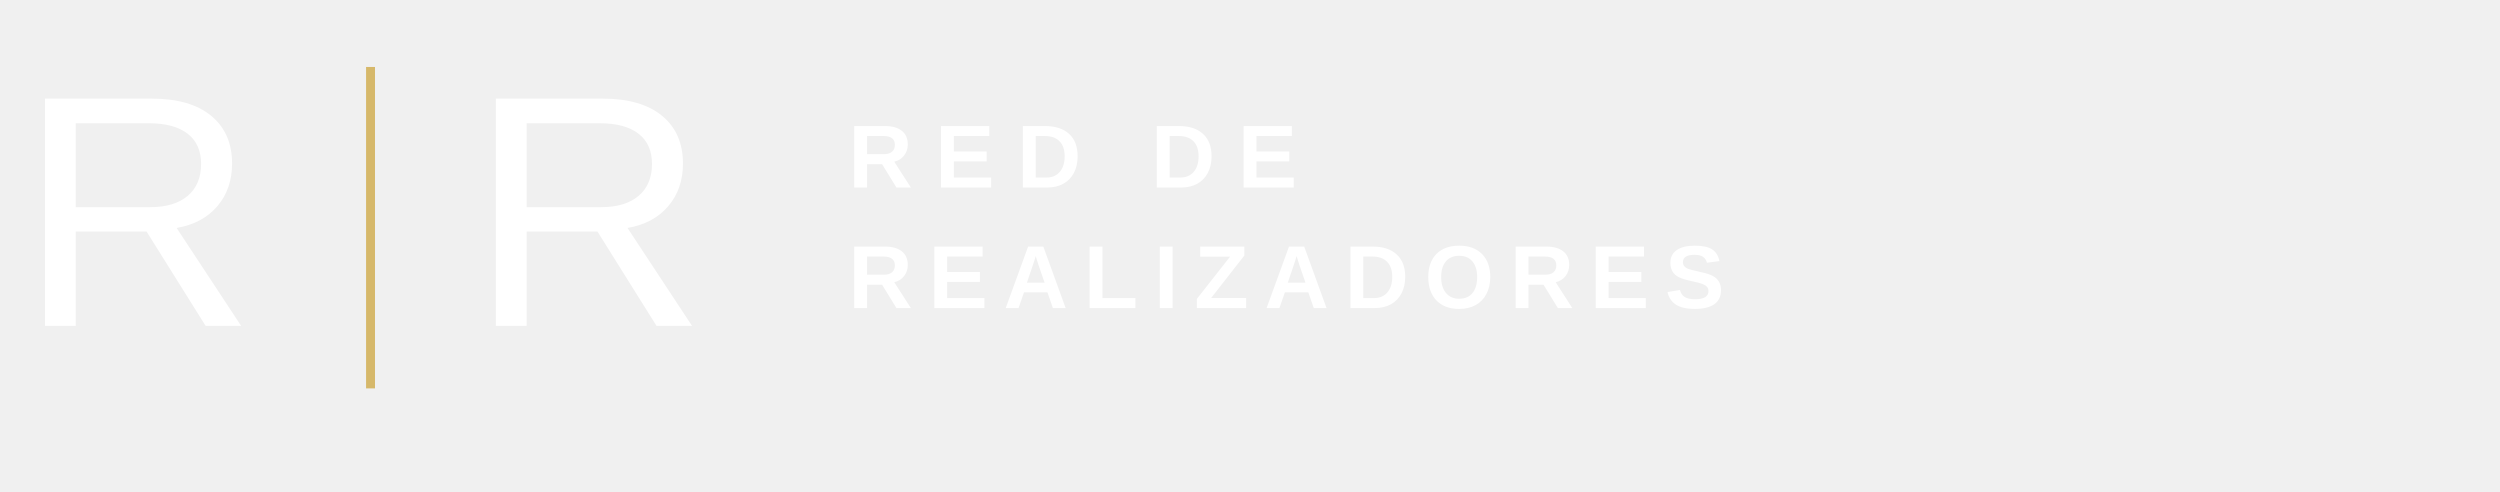
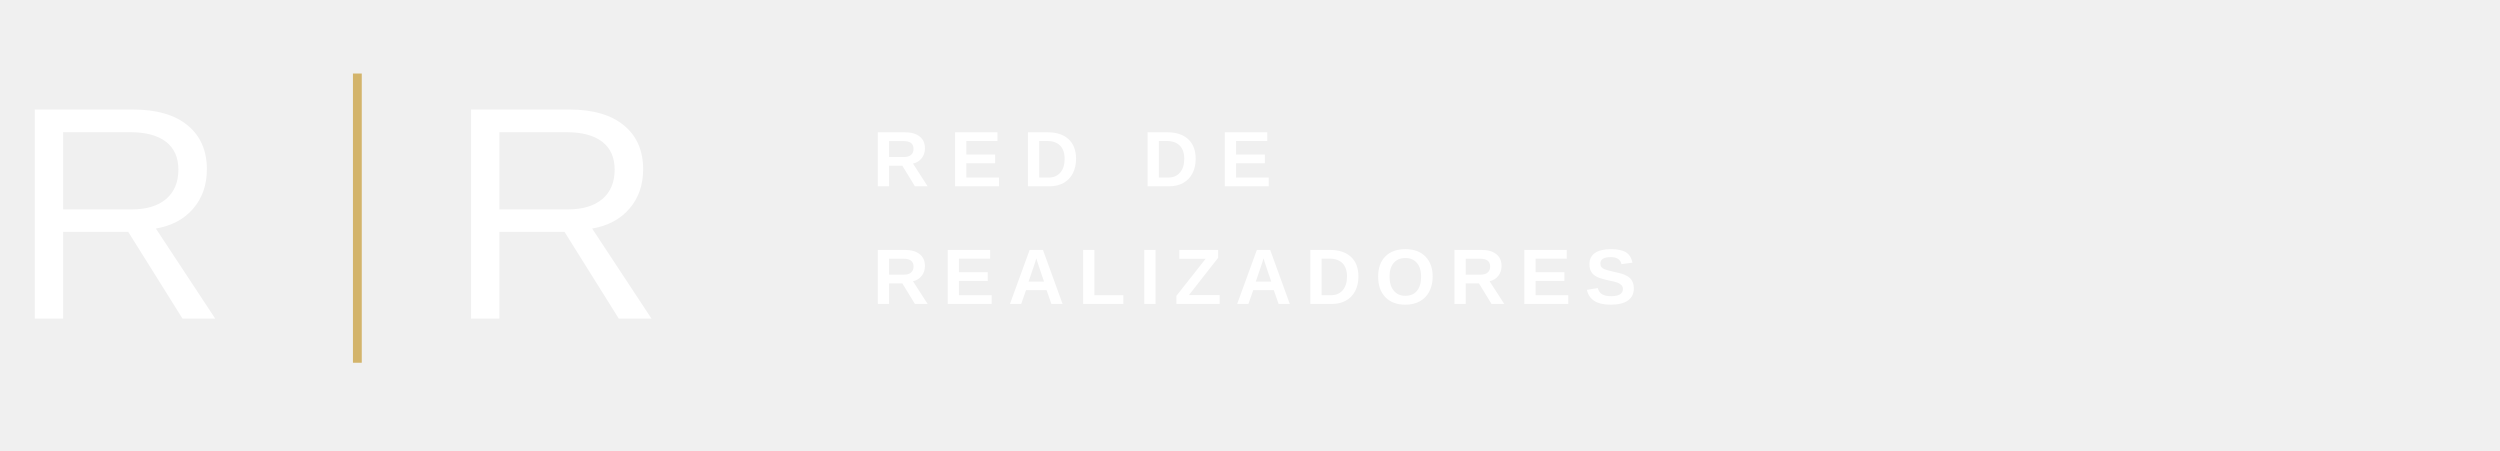
- <svg xmlns="http://www.w3.org/2000/svg" viewBox="0 0 560 110" role="img" aria-label="Red de Realizadores">
-   <g fill="none" stroke="none">
-     <text x="4" y="73" fill="#ffffff" font-family="Arial, Helvetica, sans-serif" font-size="74" font-weight="300" letter-spacing="-5">R</text>
-     <rect x="82" y="15" width="2" height="72" fill="#D6B86A" />
-     <text x="105" y="73" fill="#ffffff" font-family="Arial, Helvetica, sans-serif" font-size="74" font-weight="300" letter-spacing="-5">R</text>
-     <text x="190" y="42" fill="#ffffff" font-family="Arial, Helvetica, sans-serif" font-size="20" font-weight="600" letter-spacing="5">RED DE</text>
-     <text x="190" y="69" fill="#ffffff" font-family="Arial, Helvetica, sans-serif" font-size="20" font-weight="600" letter-spacing="3.5">REALIZADORES</text>
+ <svg xmlns="http://www.w3.org/2000/svg" viewBox="0 0 510 92" role="img" aria-label="Red de Realizadores">
+   <g fill="#fff">
+     <text x="2" y="65" font-family="Arial, Helvetica, sans-serif" font-size="62" font-weight="300">R</text>
+     <rect x="72" y="15" width="1.8" height="59" fill="#D3B46B" />
+     <text x="91" y="65" font-family="Arial, Helvetica, sans-serif" font-size="62" font-weight="300">R</text>
+     <text x="178" y="38" font-family="Arial, Helvetica, sans-serif" font-size="16" font-weight="600" letter-spacing="4.2">RED DE</text>
+     <text x="178" y="62" font-family="Arial, Helvetica, sans-serif" font-size="16" font-weight="600" letter-spacing="2.7">REALIZADORES</text>
  </g>
</svg>
